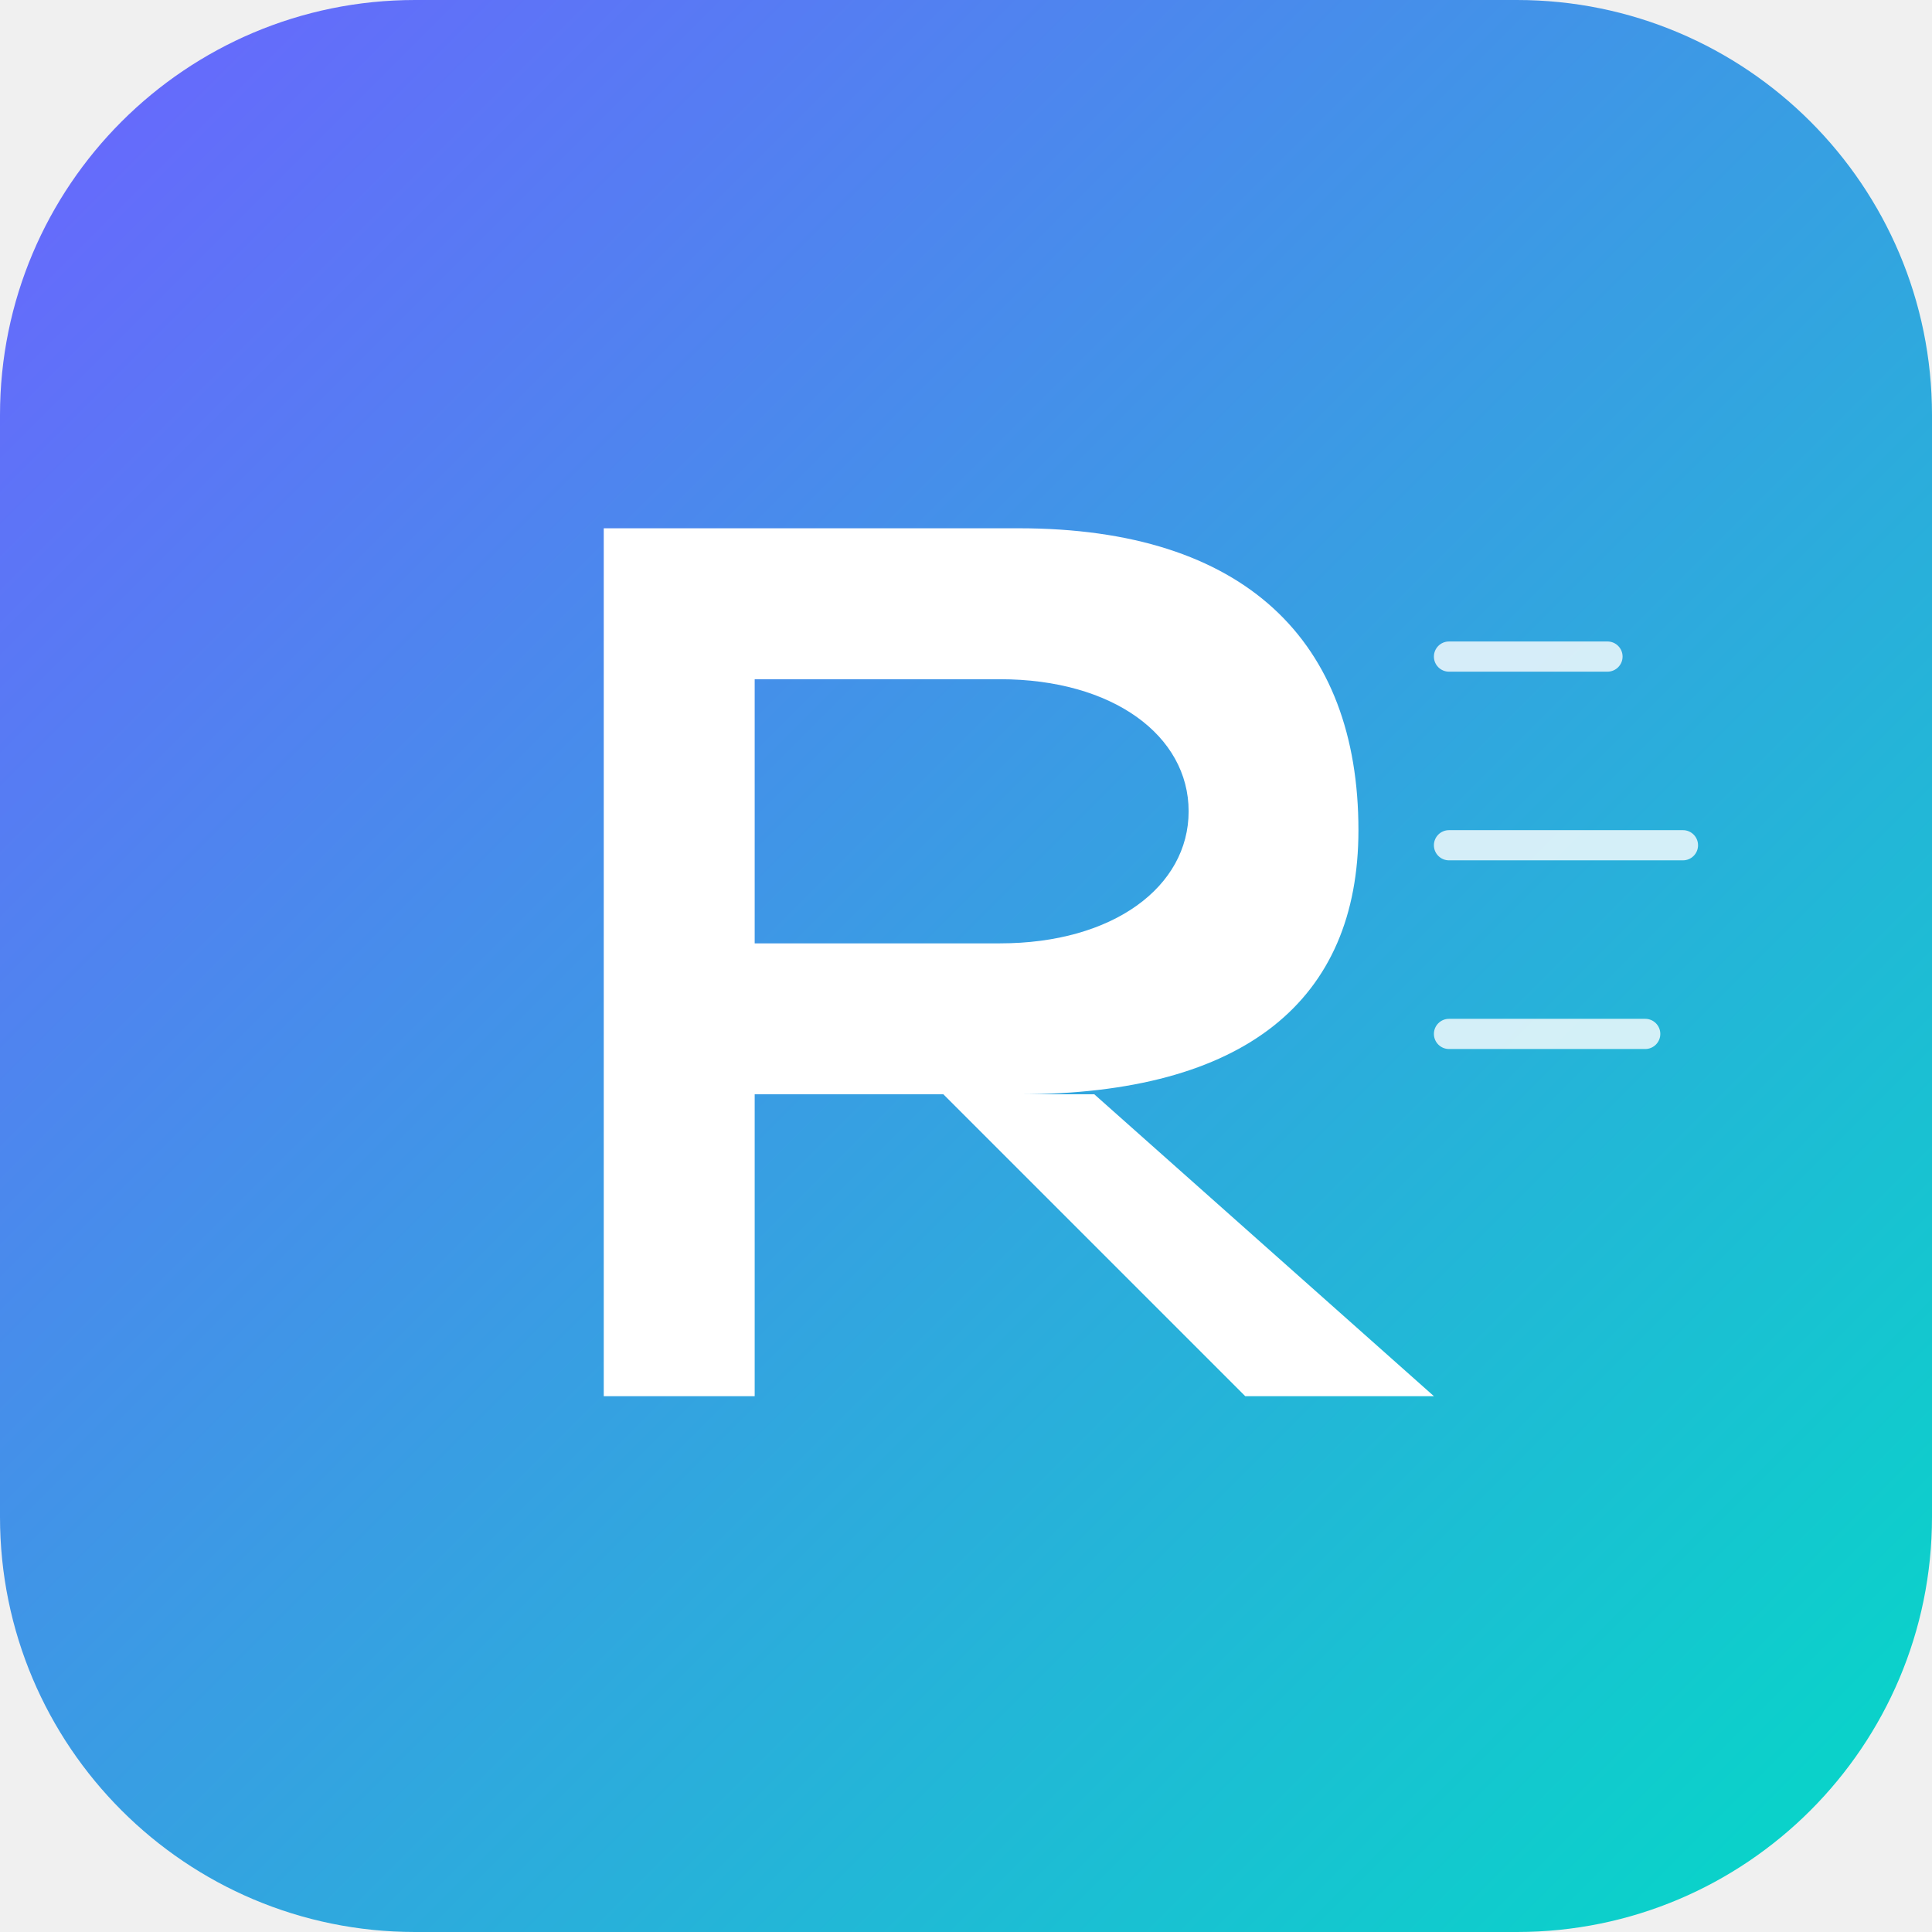
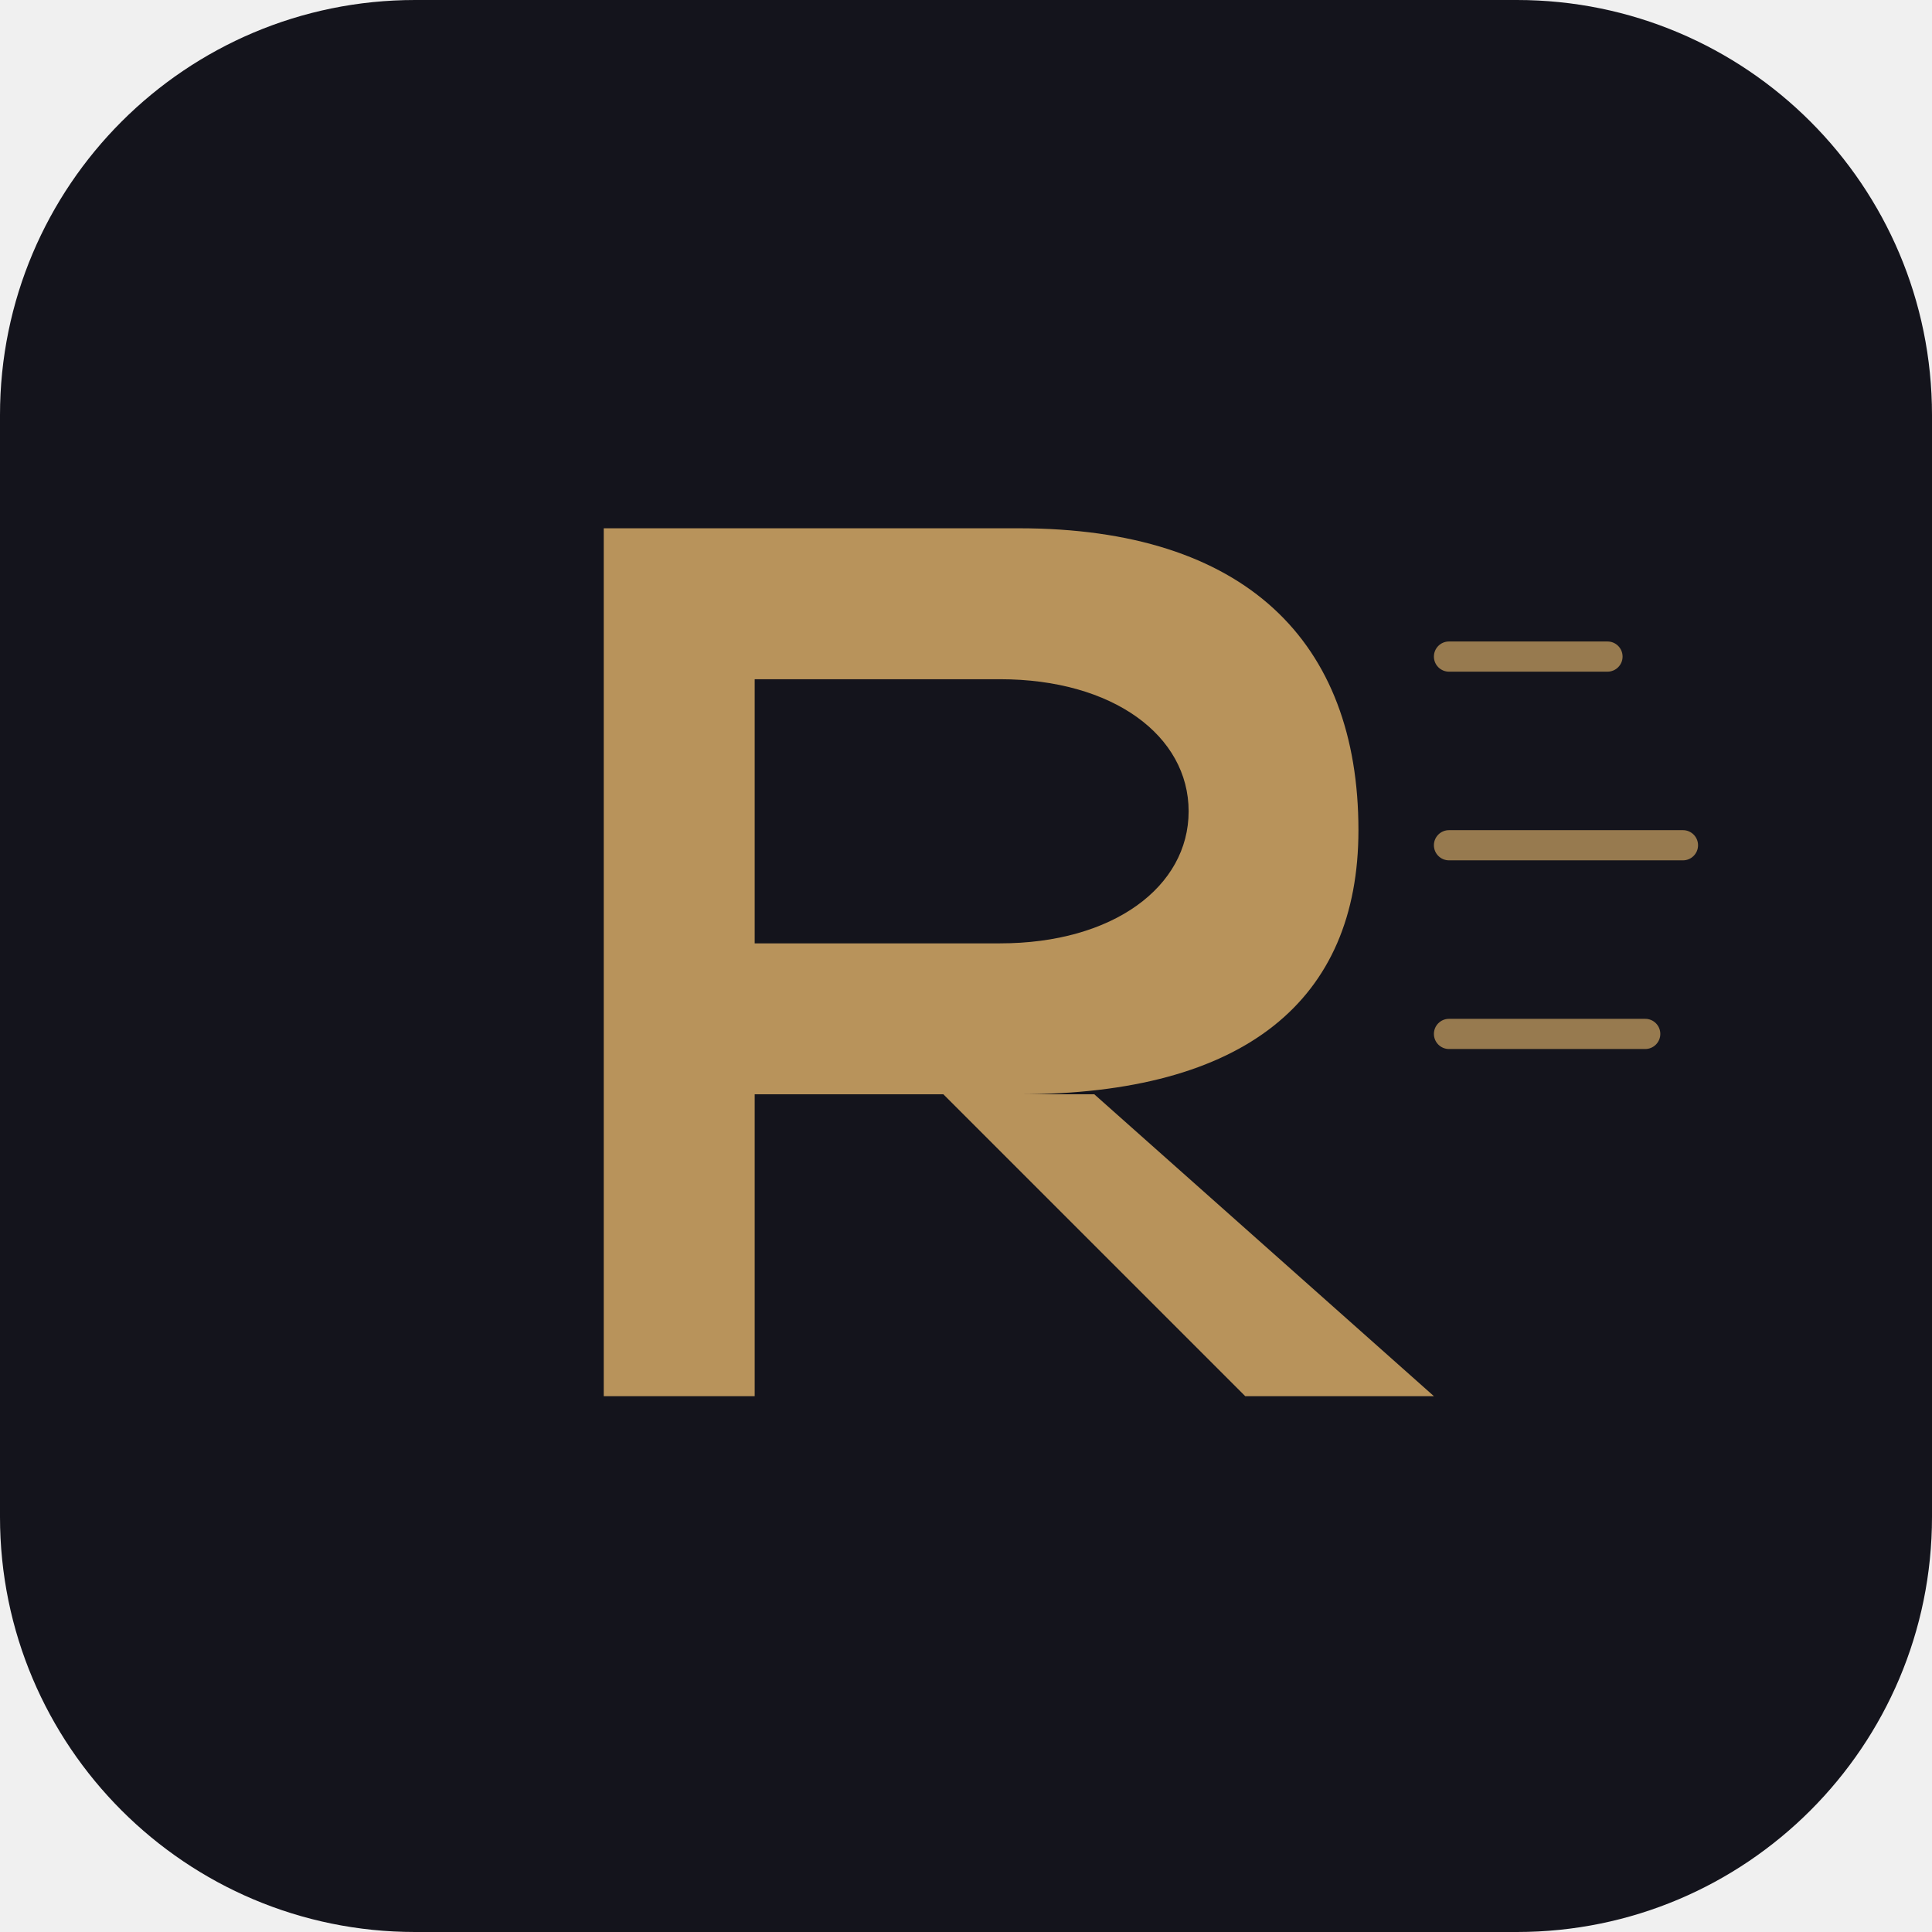
<svg xmlns="http://www.w3.org/2000/svg" width="1024" height="1024" viewBox="0 0 1024 1024">
-   <defs>
-     <linearGradient id="grad" x1="0%" y1="0%" x2="100%" y2="100%">
-       <stop offset="0%" stop-color="#6C63FF" />
-       <stop offset="100%" stop-color="#03DAC6" />
-     </linearGradient>
-   </defs>
-   <rect width="1024" height="1024" rx="220" fill="url(#grad)" />
-   <path d="M 320 280             L 540 280             C 660 280 720 340 720 440             C 720 530 660 580 540 580             L 400 580             L 400 740             L 320 740             Z             M 400 360             L 400 500             L 530 500             C 590 500 630 470 630 430             C 630 390 590 360 530 360             Z" fill="#FFFFFF" />
-   <path d="M 500 580             L 660 740             L 760 740             L 580 580             Z" fill="#FFFFFF" />
-   <rect x="760" y="340" width="100" height="16" rx="8" fill="#FFFFFF" opacity="0.8" />
-   <rect x="760" y="440" width="140" height="16" rx="8" fill="#FFFFFF" opacity="0.8" />
-   <rect x="760" y="540" width="120" height="16" rx="8" fill="#FFFFFF" opacity="0.8" />
+   <rect width="1024" height="1024" rx="220" fill="#14141C" />
+   <path d="M 320 280             L 540 280             C 660 280 720 340 720 440             C 720 530 660 580 540 580             L 400 580             L 400 740             L 320 740             Z             M 400 360             L 400 500             L 530 500             C 590 500 630 470 630 430             C 630 390 590 360 530 360             Z" fill="#B8935B" />
+   <path d="M 500 580             L 660 740             L 760 740             L 580 580             Z" fill="#B8935B" />
+   <rect x="760" y="340" width="100" height="16" rx="8" fill="#B8935B" opacity="0.8" />
+   <rect x="760" y="440" width="140" height="16" rx="8" fill="#B8935B" opacity="0.8" />
+   <rect x="760" y="540" width="120" height="16" rx="8" fill="#B8935B" opacity="0.8" />
</svg>
